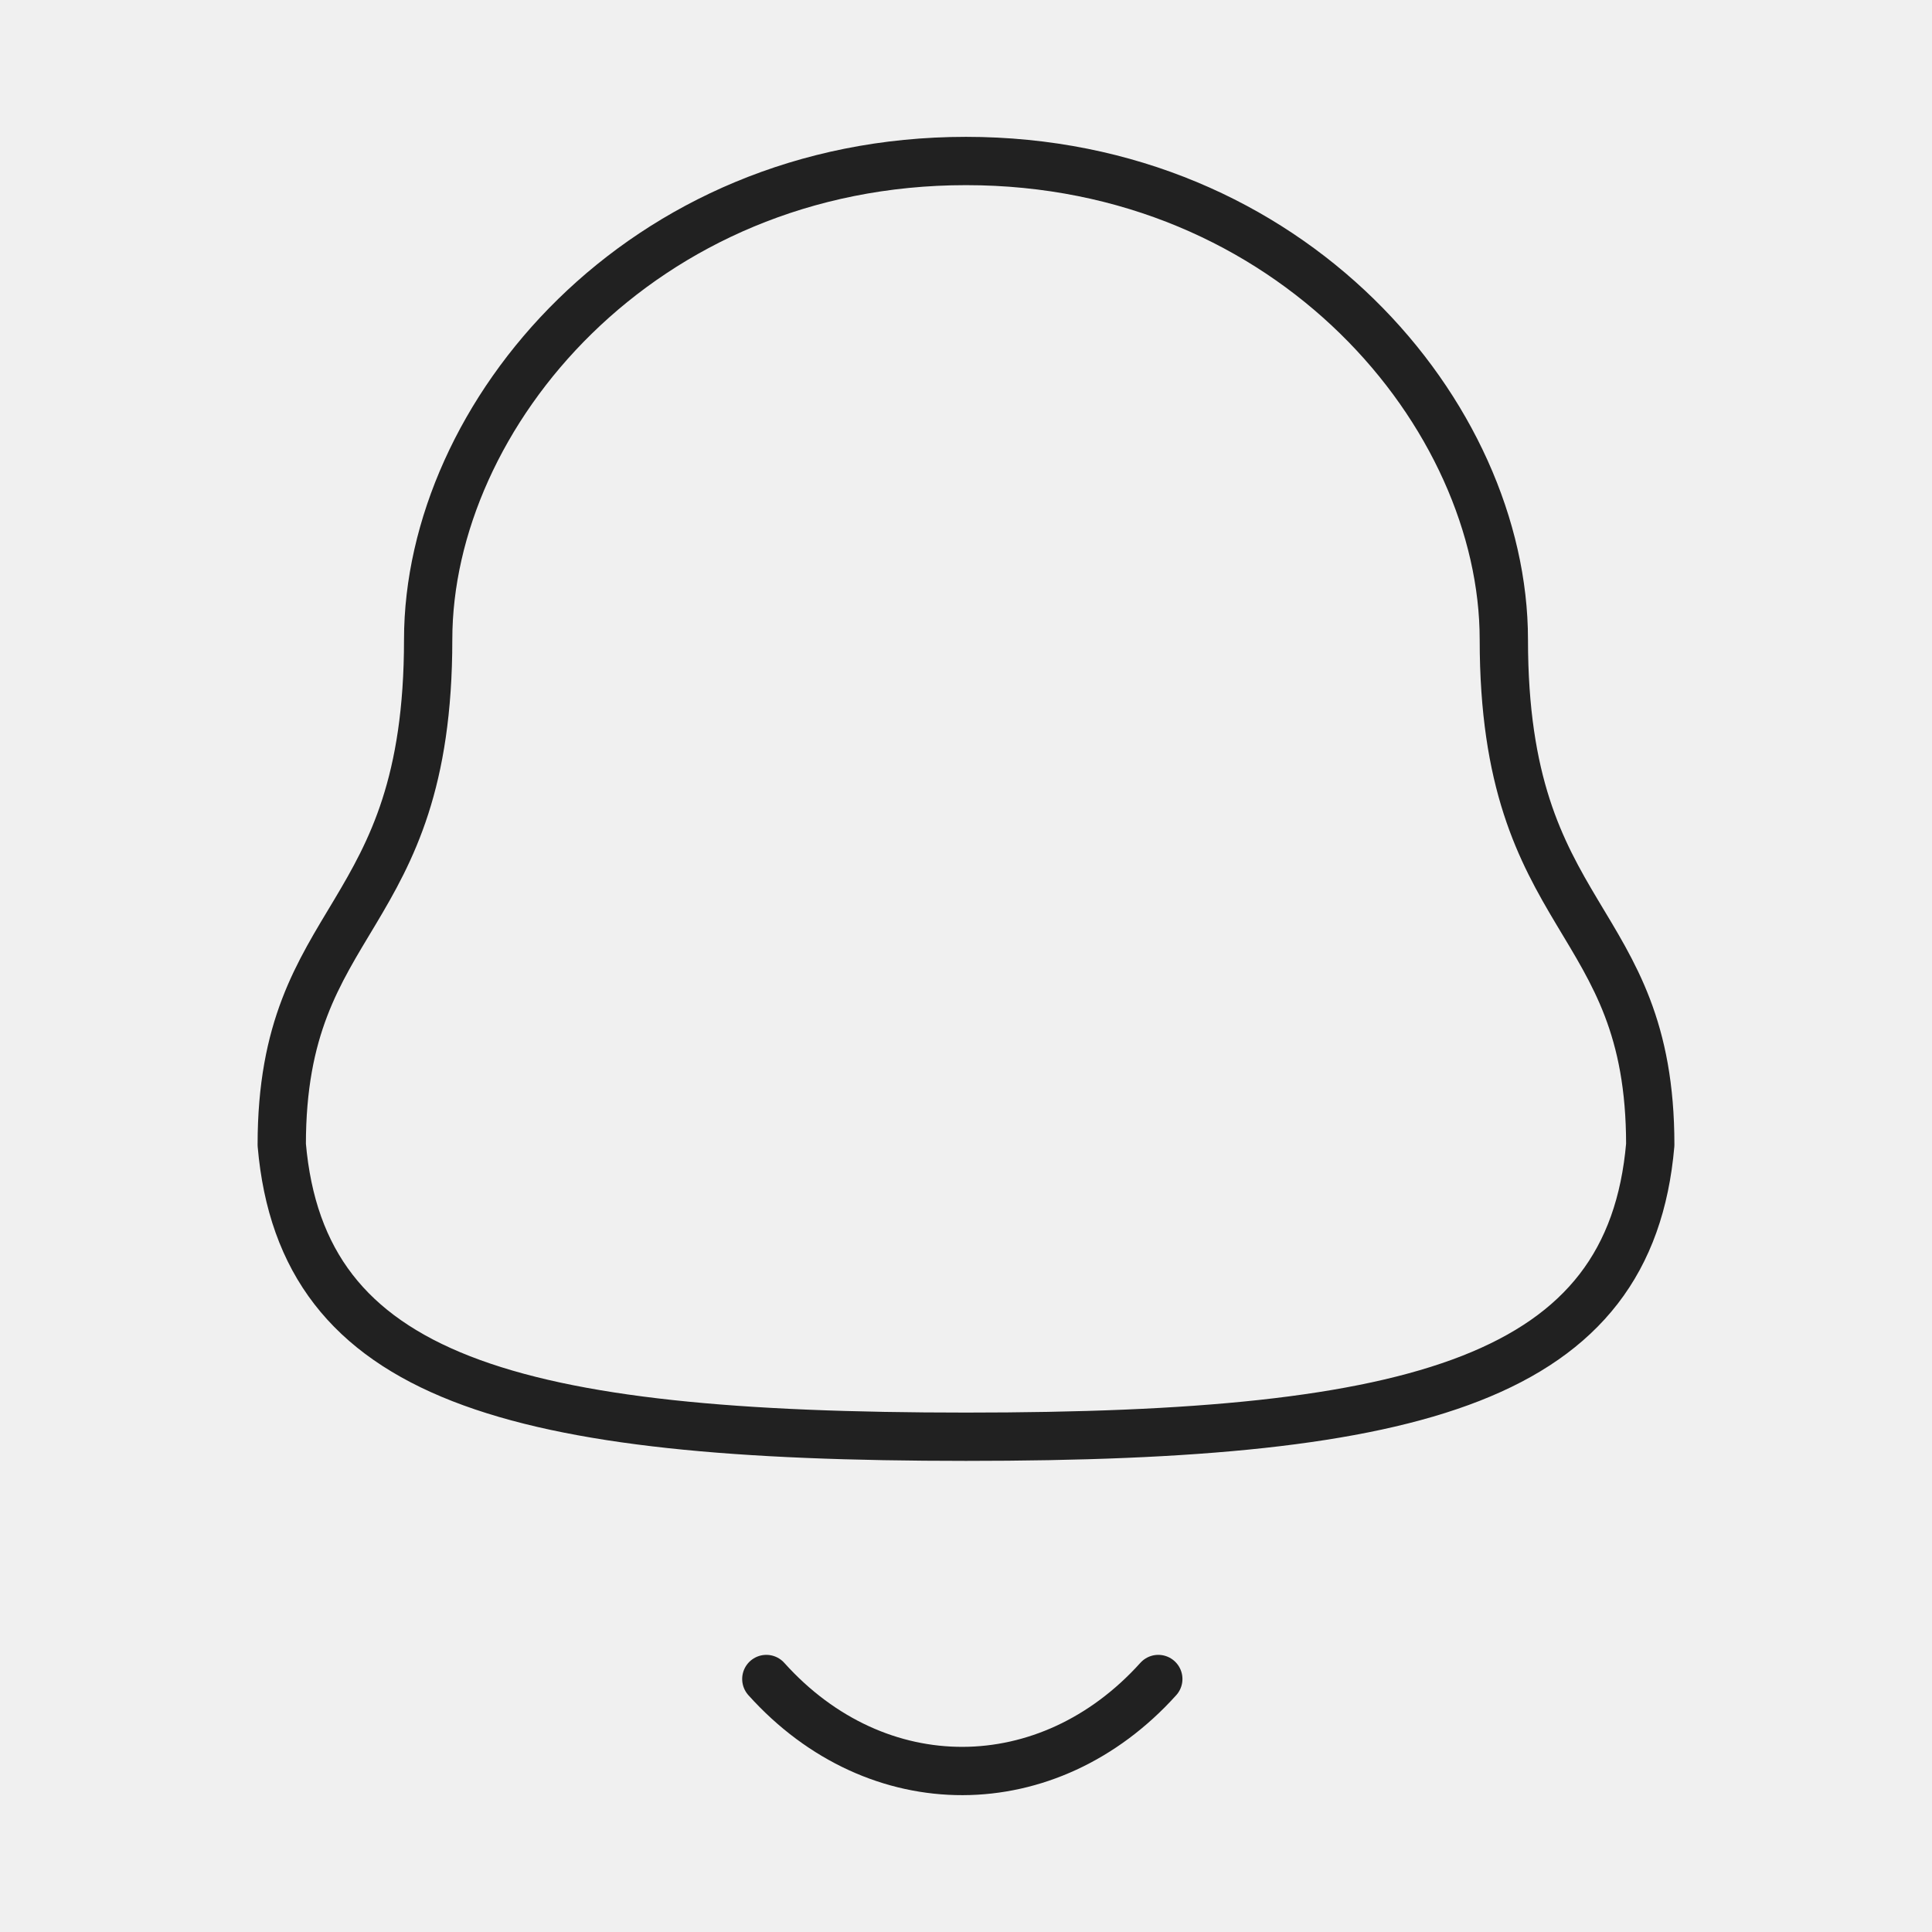
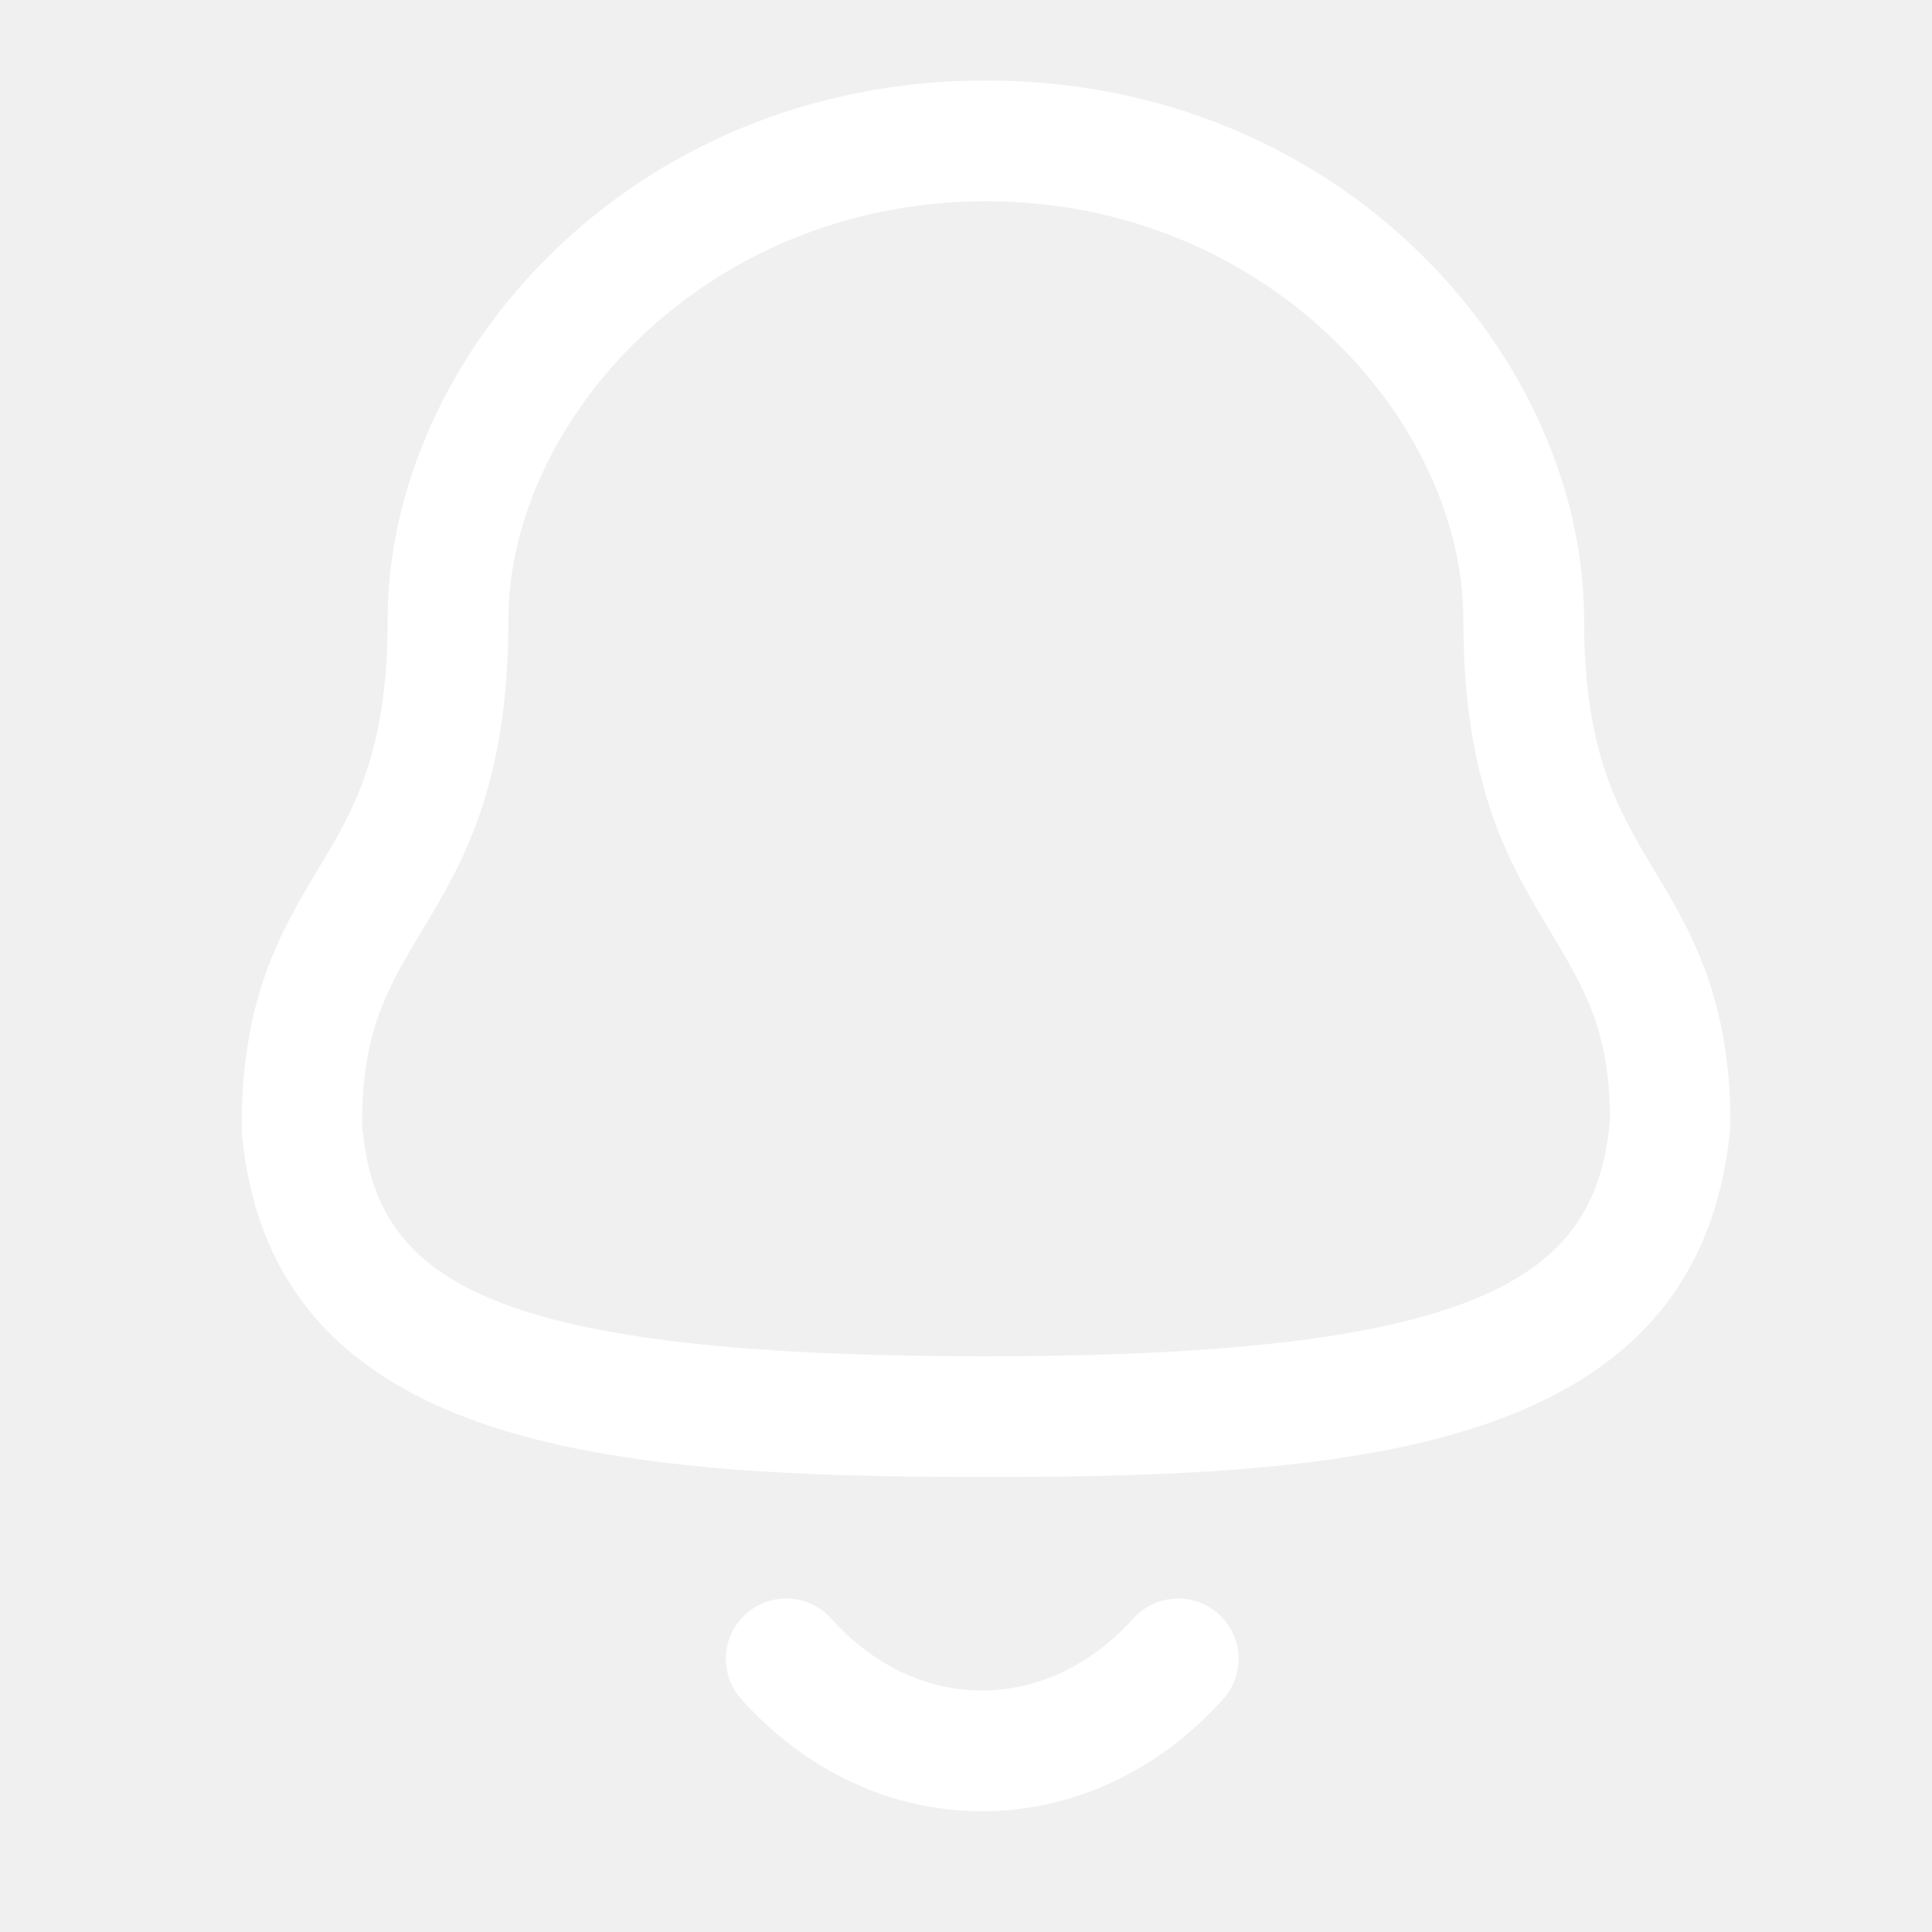
- <svg xmlns="http://www.w3.org/2000/svg" width="60" height="60" viewBox="0 0 60 60" fill="none">
-   <path d="M35.972 52.143C32.562 55.93 27.242 55.975 23.799 52.143" stroke="#212121" stroke-width="1.5" stroke-linecap="round" stroke-linejoin="round" />
-   <path fill-rule="evenodd" clip-rule="evenodd" d="M30 44.619C44.098 44.619 50.62 42.81 51.25 35.551C51.25 28.297 46.703 28.764 46.703 19.863C46.703 12.91 40.113 5 30 5C19.887 5 13.297 12.91 13.297 19.863C13.297 28.764 8.75 28.297 8.75 35.551C9.382 42.838 15.904 44.619 30 44.619Z" stroke="#212121" stroke-width="1.5" stroke-linecap="round" stroke-linejoin="round" />
+ <svg xmlns="http://www.w3.org/2000/svg" width="32" height="32" viewBox="0 0 32 32" fill="none">
+   <path fill-rule="evenodd" clip-rule="evenodd" d="M16.264 30H16.262C14.767 29.999 13.352 29.34 12.279 28.144C11.91 27.735 11.943 27.102 12.354 26.733C12.764 26.363 13.396 26.396 13.766 26.808C14.456 27.578 15.343 28 16.263 28H16.264C17.188 28 18.079 27.578 18.771 26.807C19.142 26.398 19.774 26.364 20.183 26.733C20.594 27.103 20.627 27.736 20.258 28.145C19.18 29.341 17.763 30 16.264 30Z" fill="white" />
+   <mask id="mask0_8_28" style="mask-type:luminance" maskUnits="userSpaceOnUse" x="4" y="1" width="25" height="24">
+     <path fill-rule="evenodd" clip-rule="evenodd" d="M4 1.333H28.663V24.464H4V1.333Z" fill="white" />
+   </mask>
+   <g mask="url(#mask0_8_28)">
+     <path fill-rule="evenodd" clip-rule="evenodd" d="M16.329 3.333C11.669 3.333 8.421 6.984 8.421 10.26C8.421 13.032 7.652 14.313 6.972 15.444C6.427 16.352 5.996 17.069 5.996 18.628C6.219 21.143 7.879 22.464 16.329 22.464C24.733 22.464 26.445 21.084 26.667 18.541C26.663 17.069 26.232 16.352 25.687 15.444C25.007 14.313 24.237 13.032 24.237 10.26C24.237 6.984 20.989 3.333 16.329 3.333ZM16.329 24.464C10.095 24.464 4.46 24.024 4 18.713C3.996 16.516 4.667 15.399 5.259 14.415C5.857 13.417 6.421 12.477 6.421 10.26C6.421 5.949 10.403 1.333 16.329 1.333C22.256 1.333 26.237 5.949 26.237 10.26C26.237 12.477 26.801 13.417 27.4 14.415C27.992 15.399 28.663 16.516 28.663 18.628C28.197 24.024 22.564 24.464 16.329 24.464Z" fill="white" />
+   </g>
</svg>
